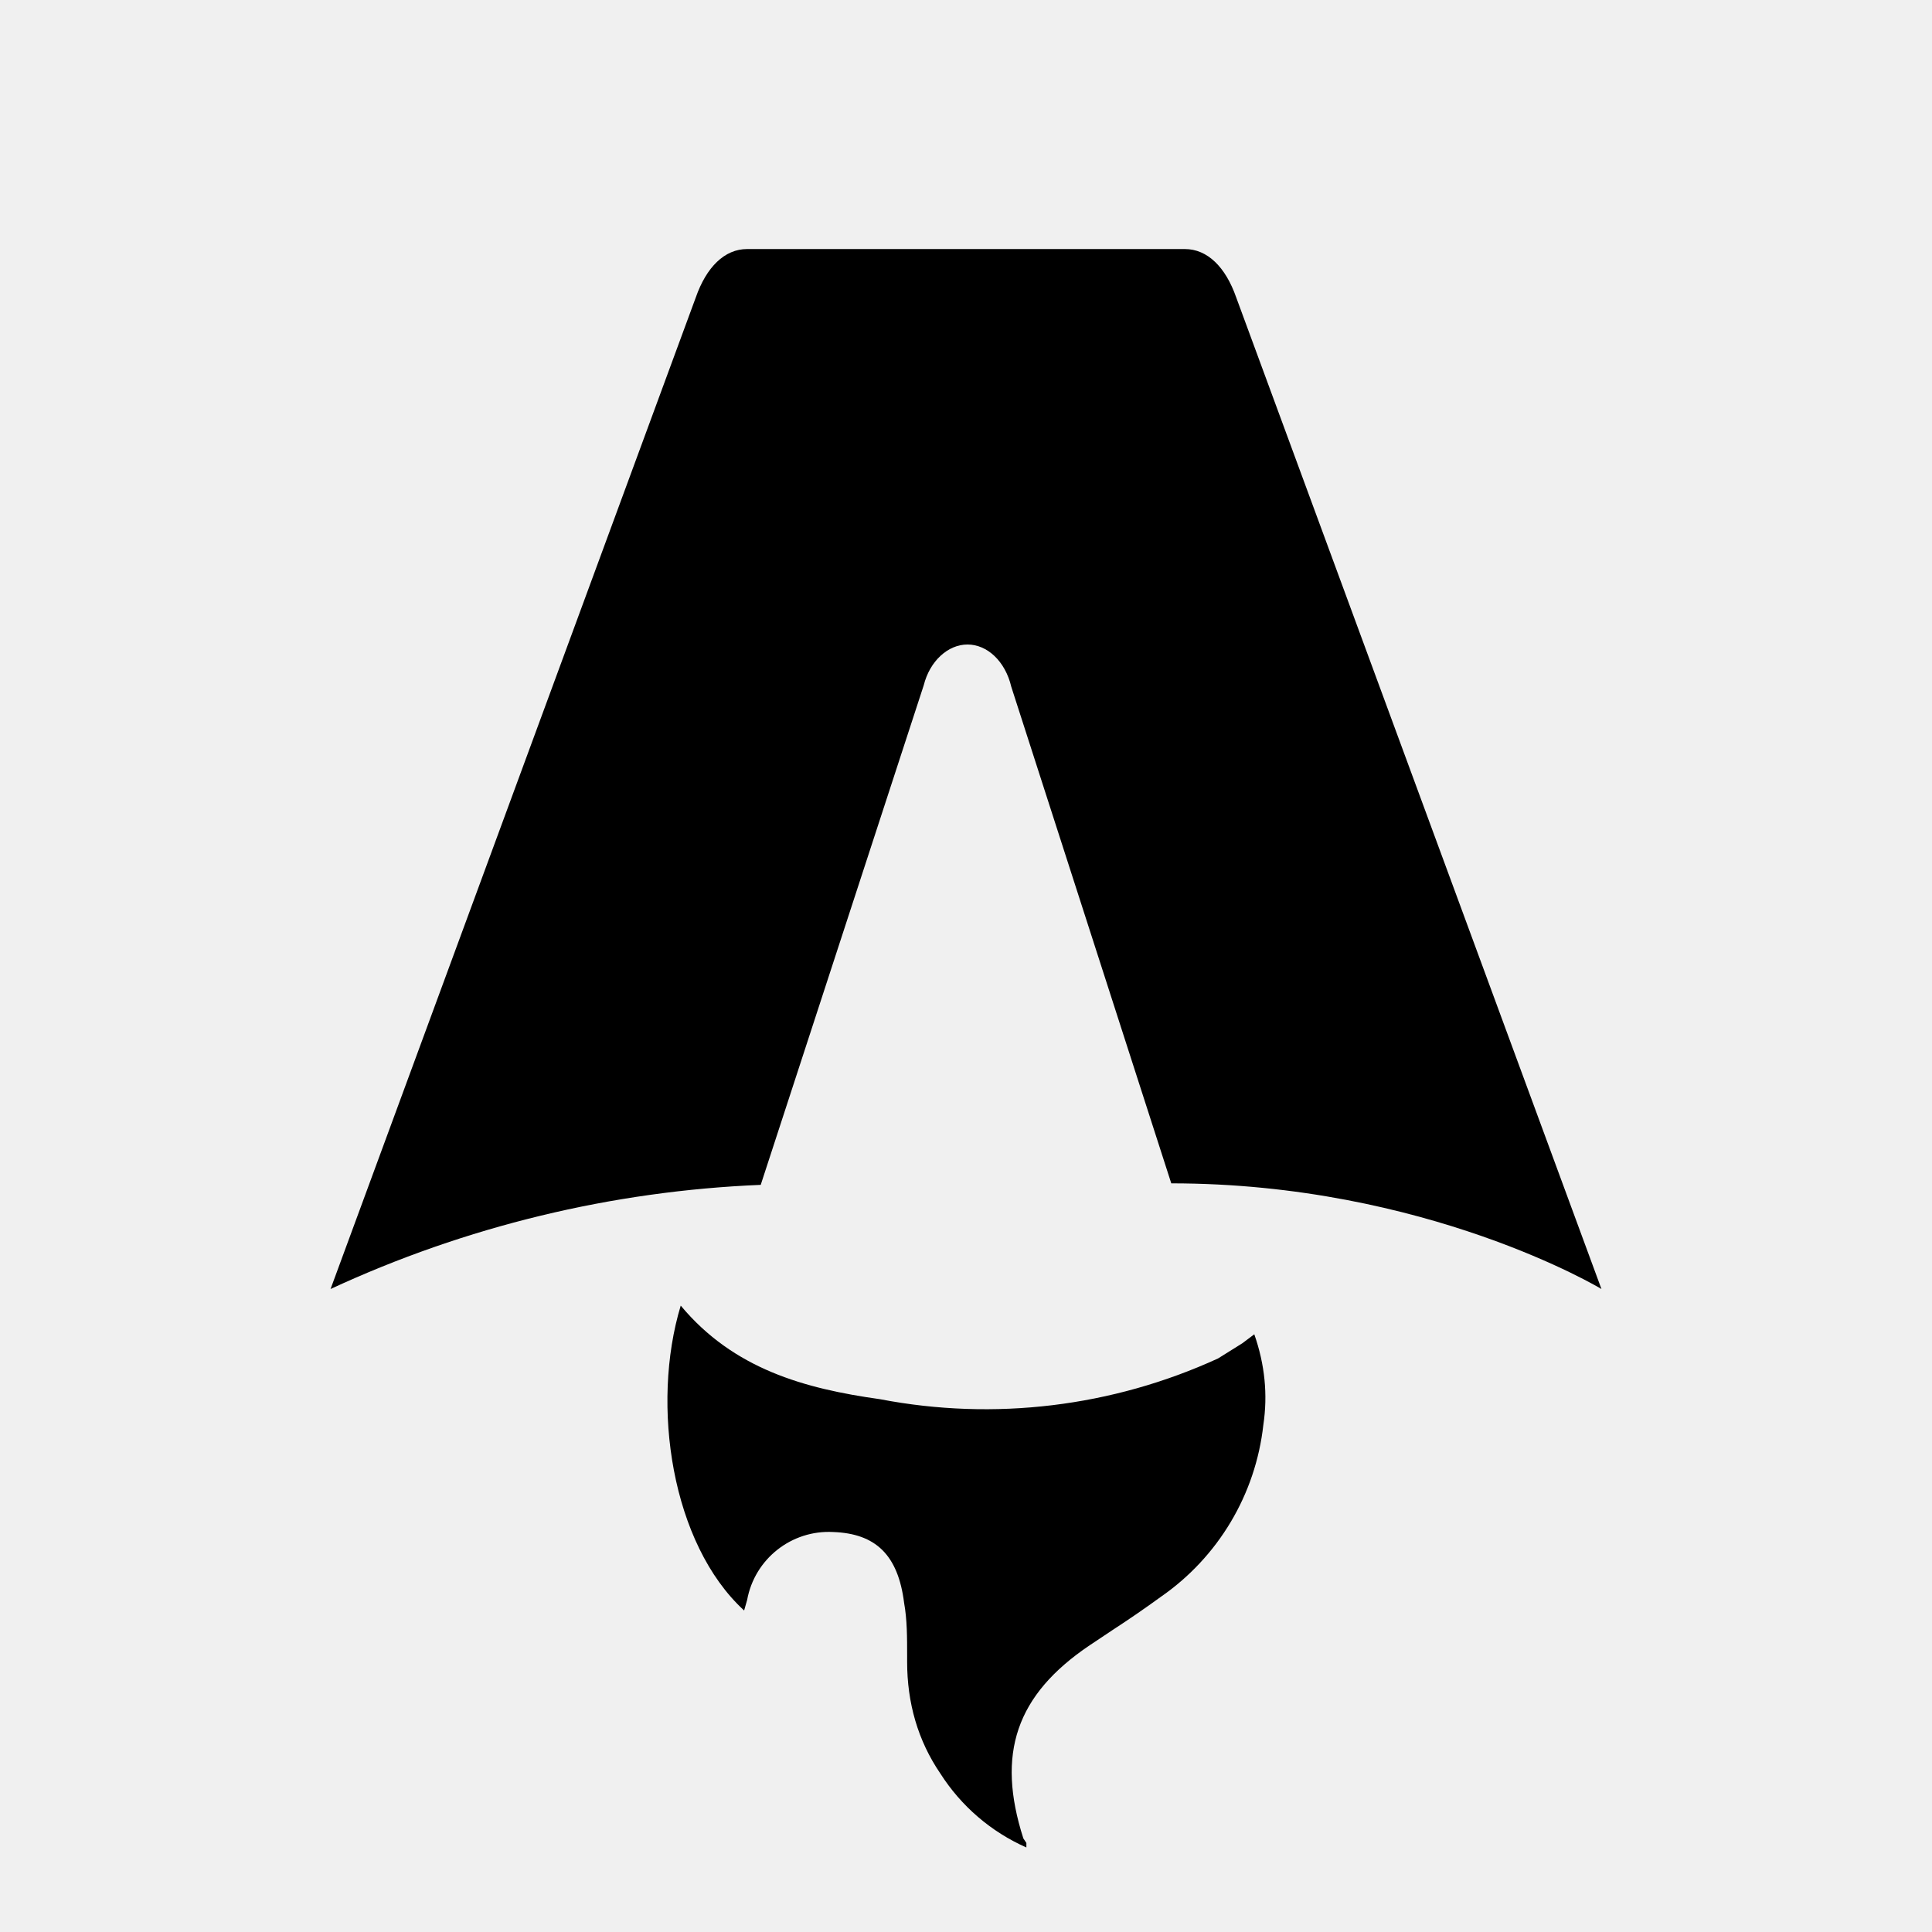
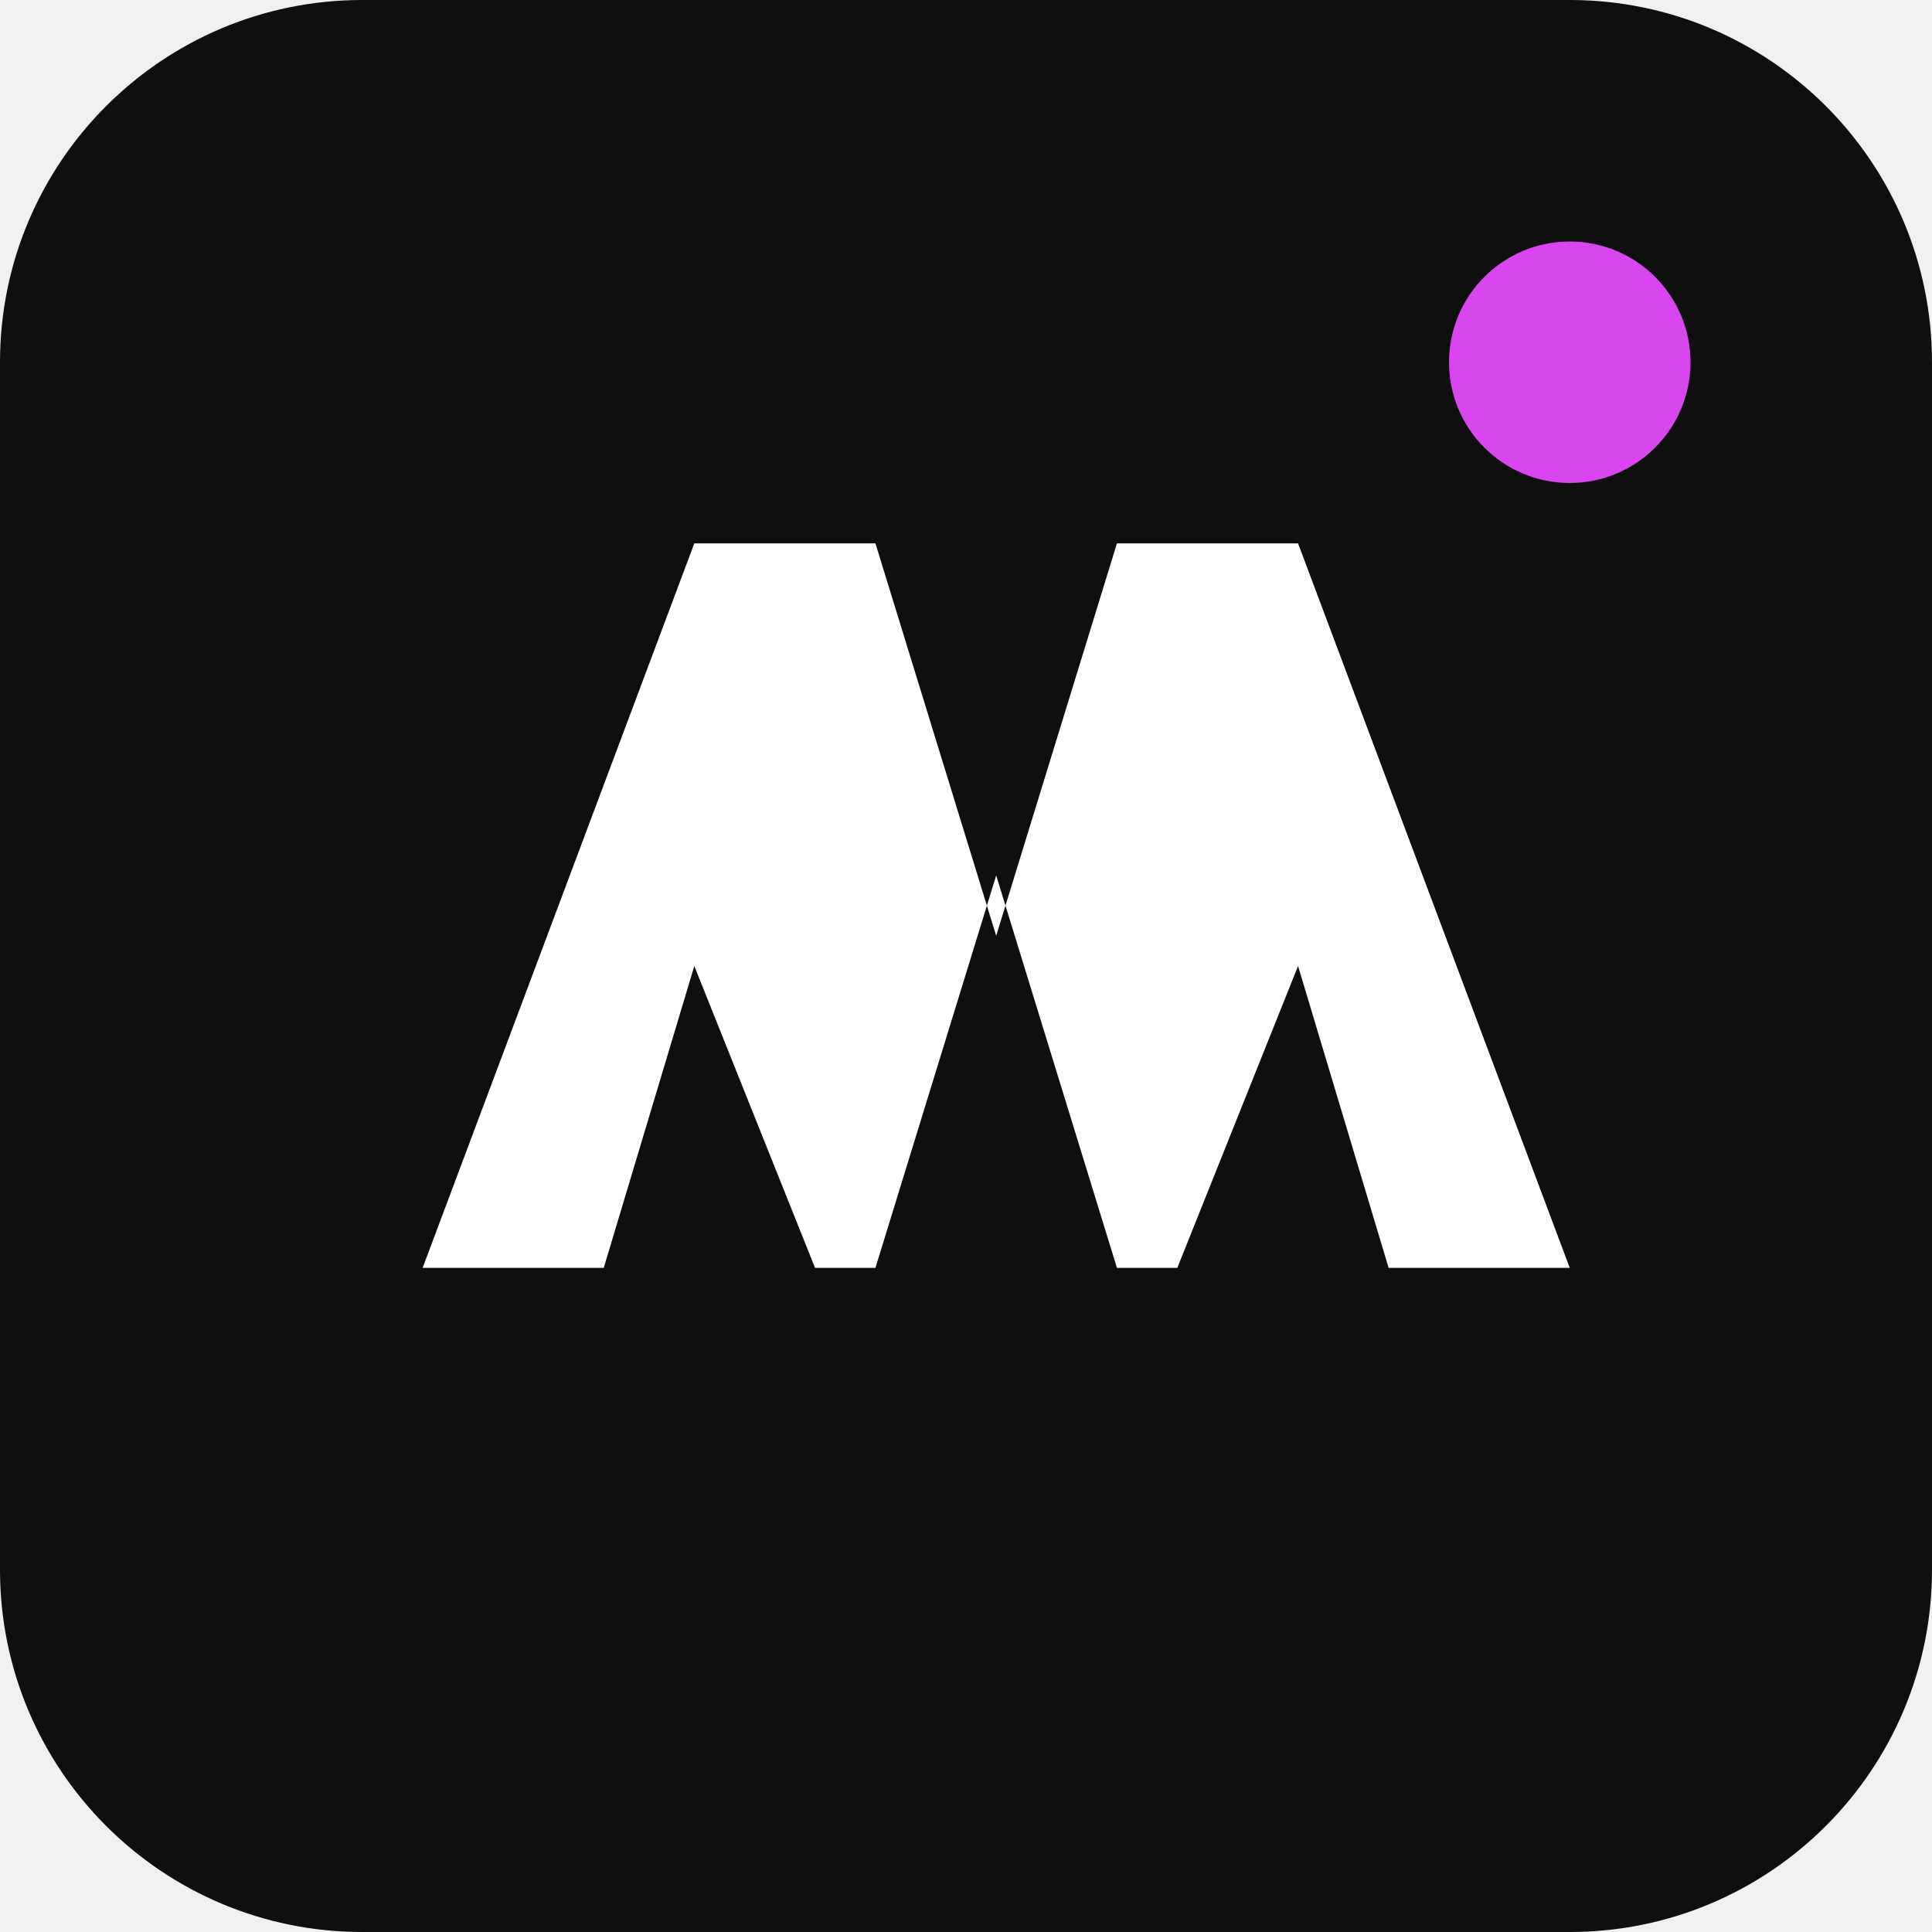
- <svg xmlns="http://www.w3.org/2000/svg" fill="none" viewBox="0 0 128 128">
-   <path d="M50.4 78.5a75.1 75.1 0 0 0-28.5 6.9l24.2-65.7c.7-2 1.9-3.2 3.4-3.2h29c1.5 0 2.7 1.2 3.4 3.2l24.2 65.7s-11.6-7-28.5-7L67 45.5c-.4-1.7-1.6-2.8-2.9-2.8-1.3 0-2.5 1.1-2.9 2.7L50.4 78.5Zm-1.1 28.2Zm-4.2-20.2c-2 6.6-.6 15.8 4.2 20.2a17.5 17.5 0 0 1 .2-.7 5.5 5.5 0 0 1 5.7-4.5c2.8.1 4.3 1.5 4.7 4.7.2 1.1.2 2.3.2 3.5v.4c0 2.7.7 5.2 2.2 7.4a13 13 0 0 0 5.7 4.9v-.3l-.2-.3c-1.8-5.6-.5-9.5 4.4-12.8l1.5-1a73 73 0 0 0 3.2-2.2 16 16 0 0 0 6.8-11.4c.3-2 .1-4-.6-6l-.8.6-1.6 1a37 37 0 0 1-22.4 2.7c-5-.7-9.7-2-13.2-6.2Z" />
-   <style>
-         path { fill: #000; }
-         @media (prefers-color-scheme: dark) {
-             path { fill: #FFF; }
-         }
-     </style>
+ <svg xmlns="http://www.w3.org/2000/svg" viewBox="0 0 32 32" fill="none">
+   <rect width="32" height="32" rx="6" fill="#0f0f0f" />
+   <path d="M7 21L11.5 9H14.5L16.5 15.5L18.5 9H21.5L26 21H23L21.5 16L19.5 21H18.5L16.5 14.5L14.5 21H13.5L11.5 16L10 21H7Z" fill="white" font-family="sans-serif" font-weight="bold" />
+   <circle cx="26" cy="6" r="2" fill="#d946ef" />
</svg>
